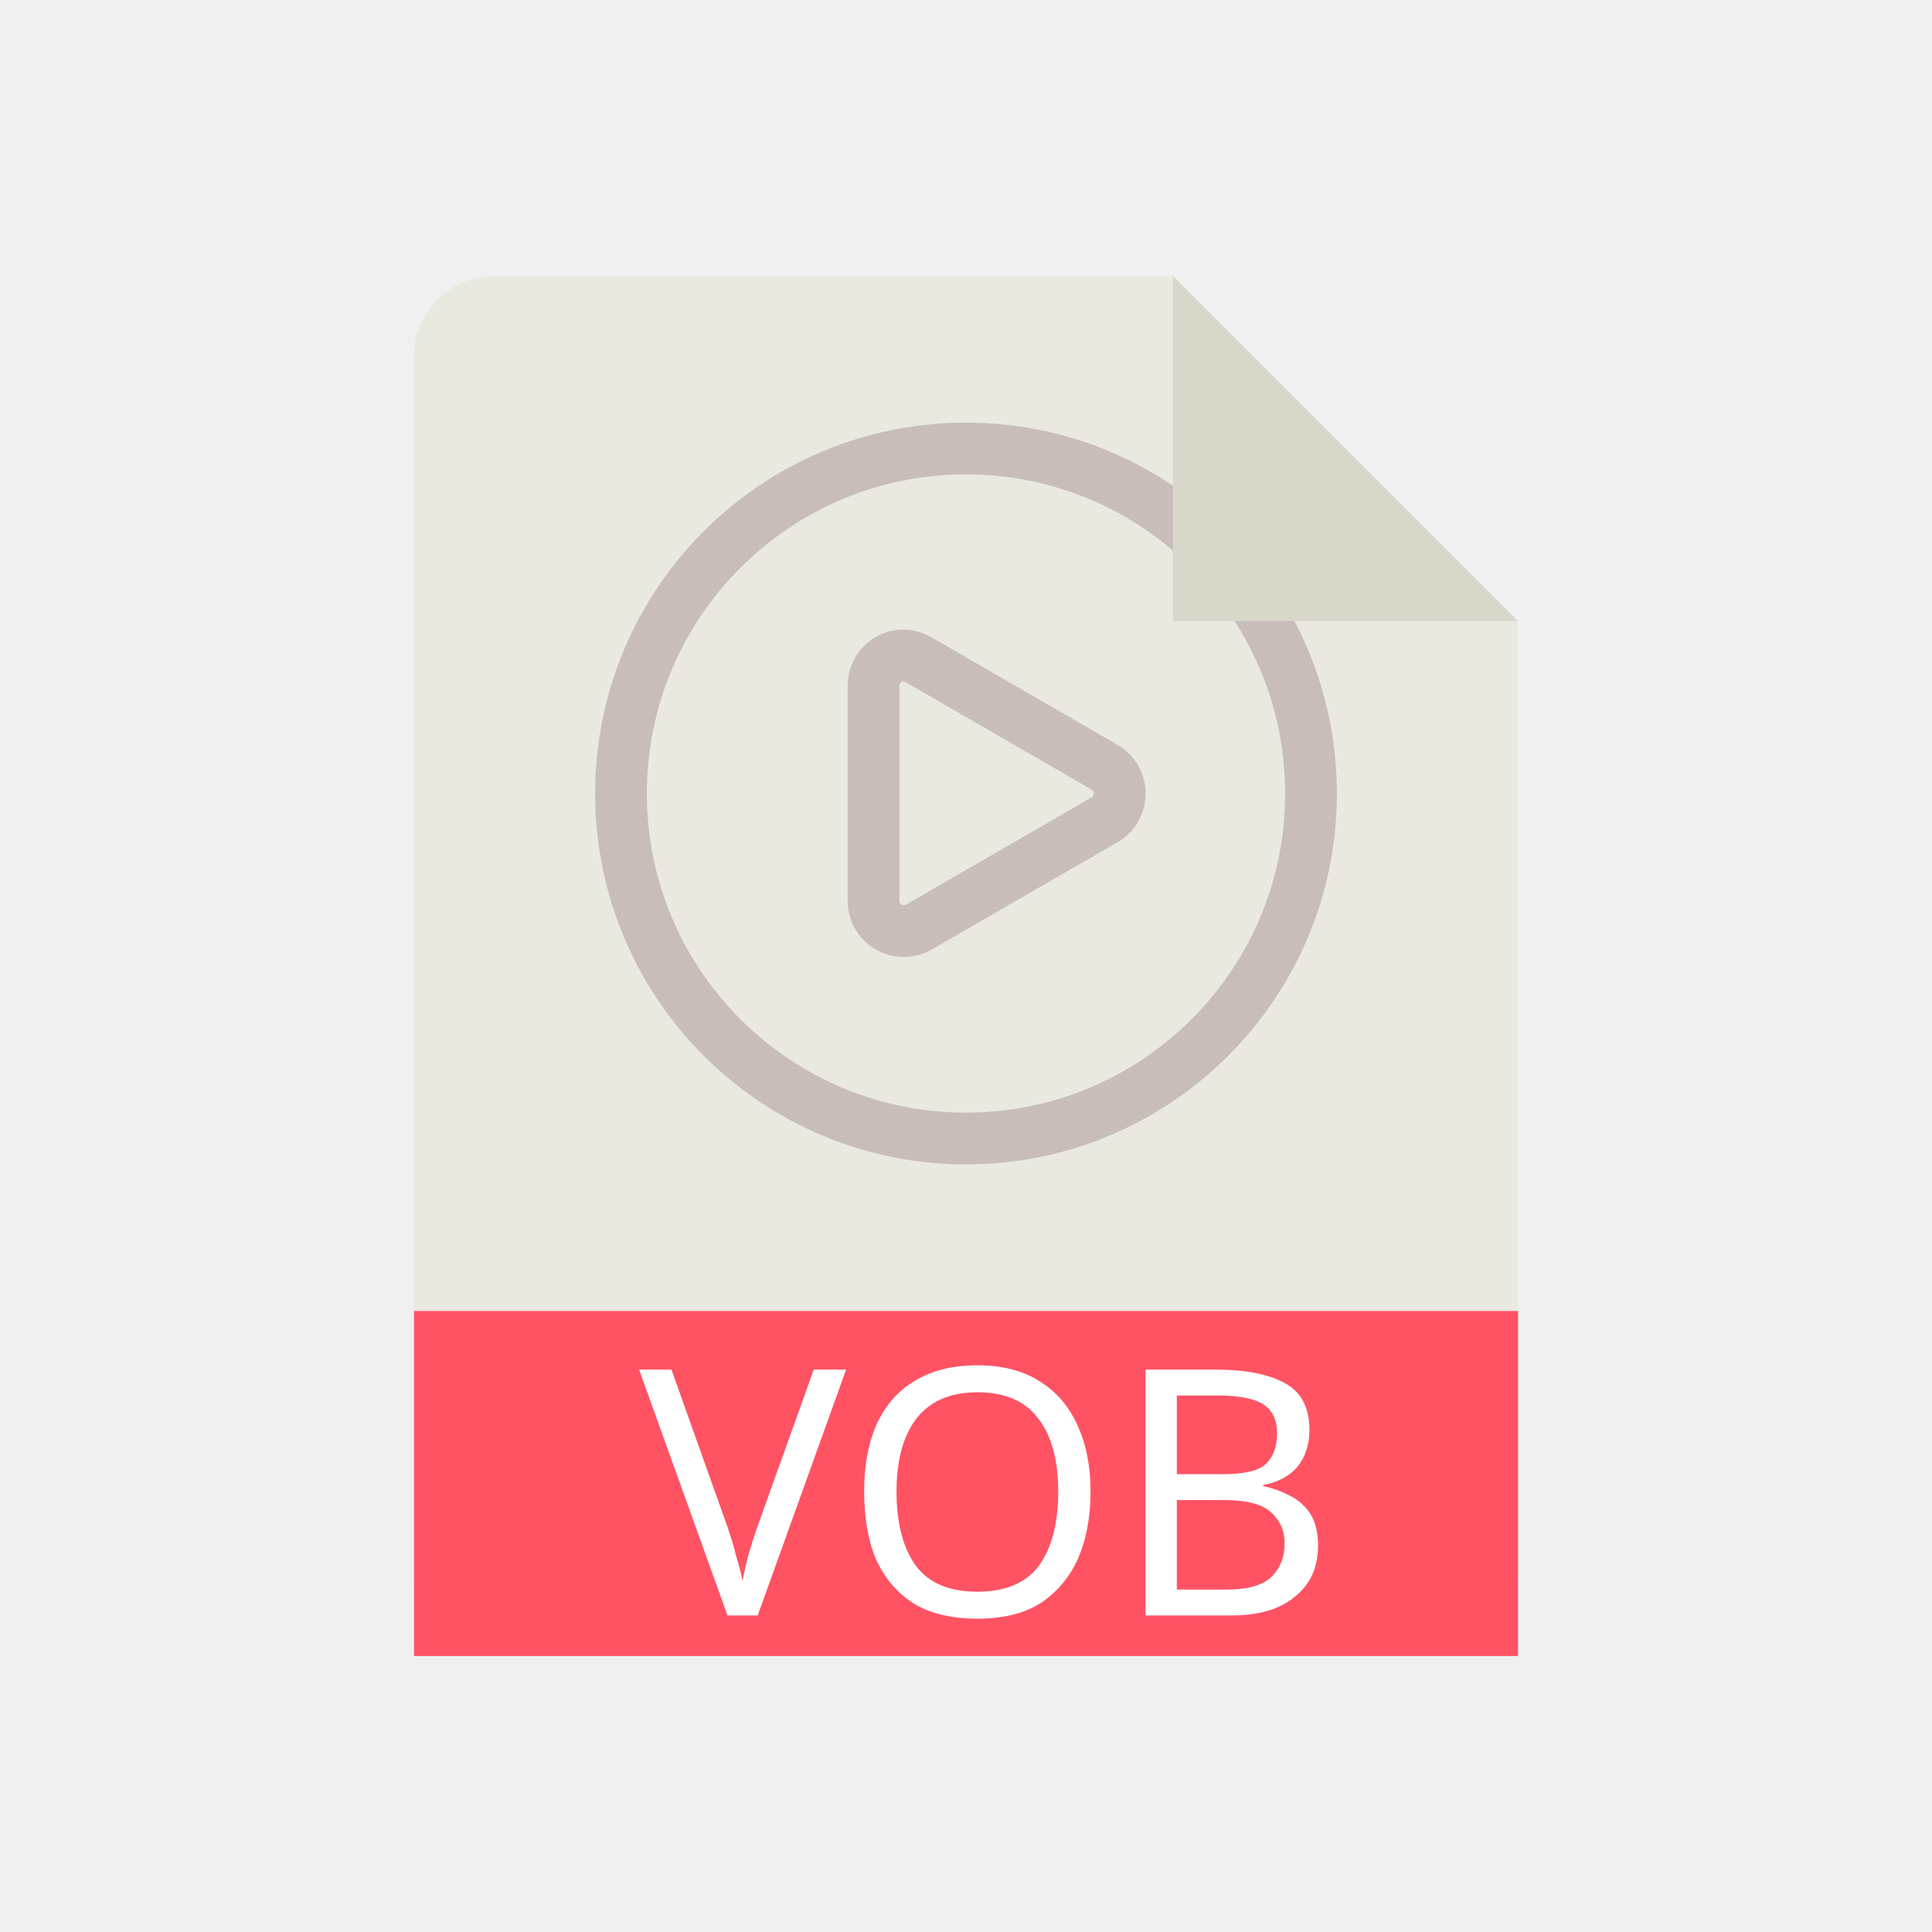
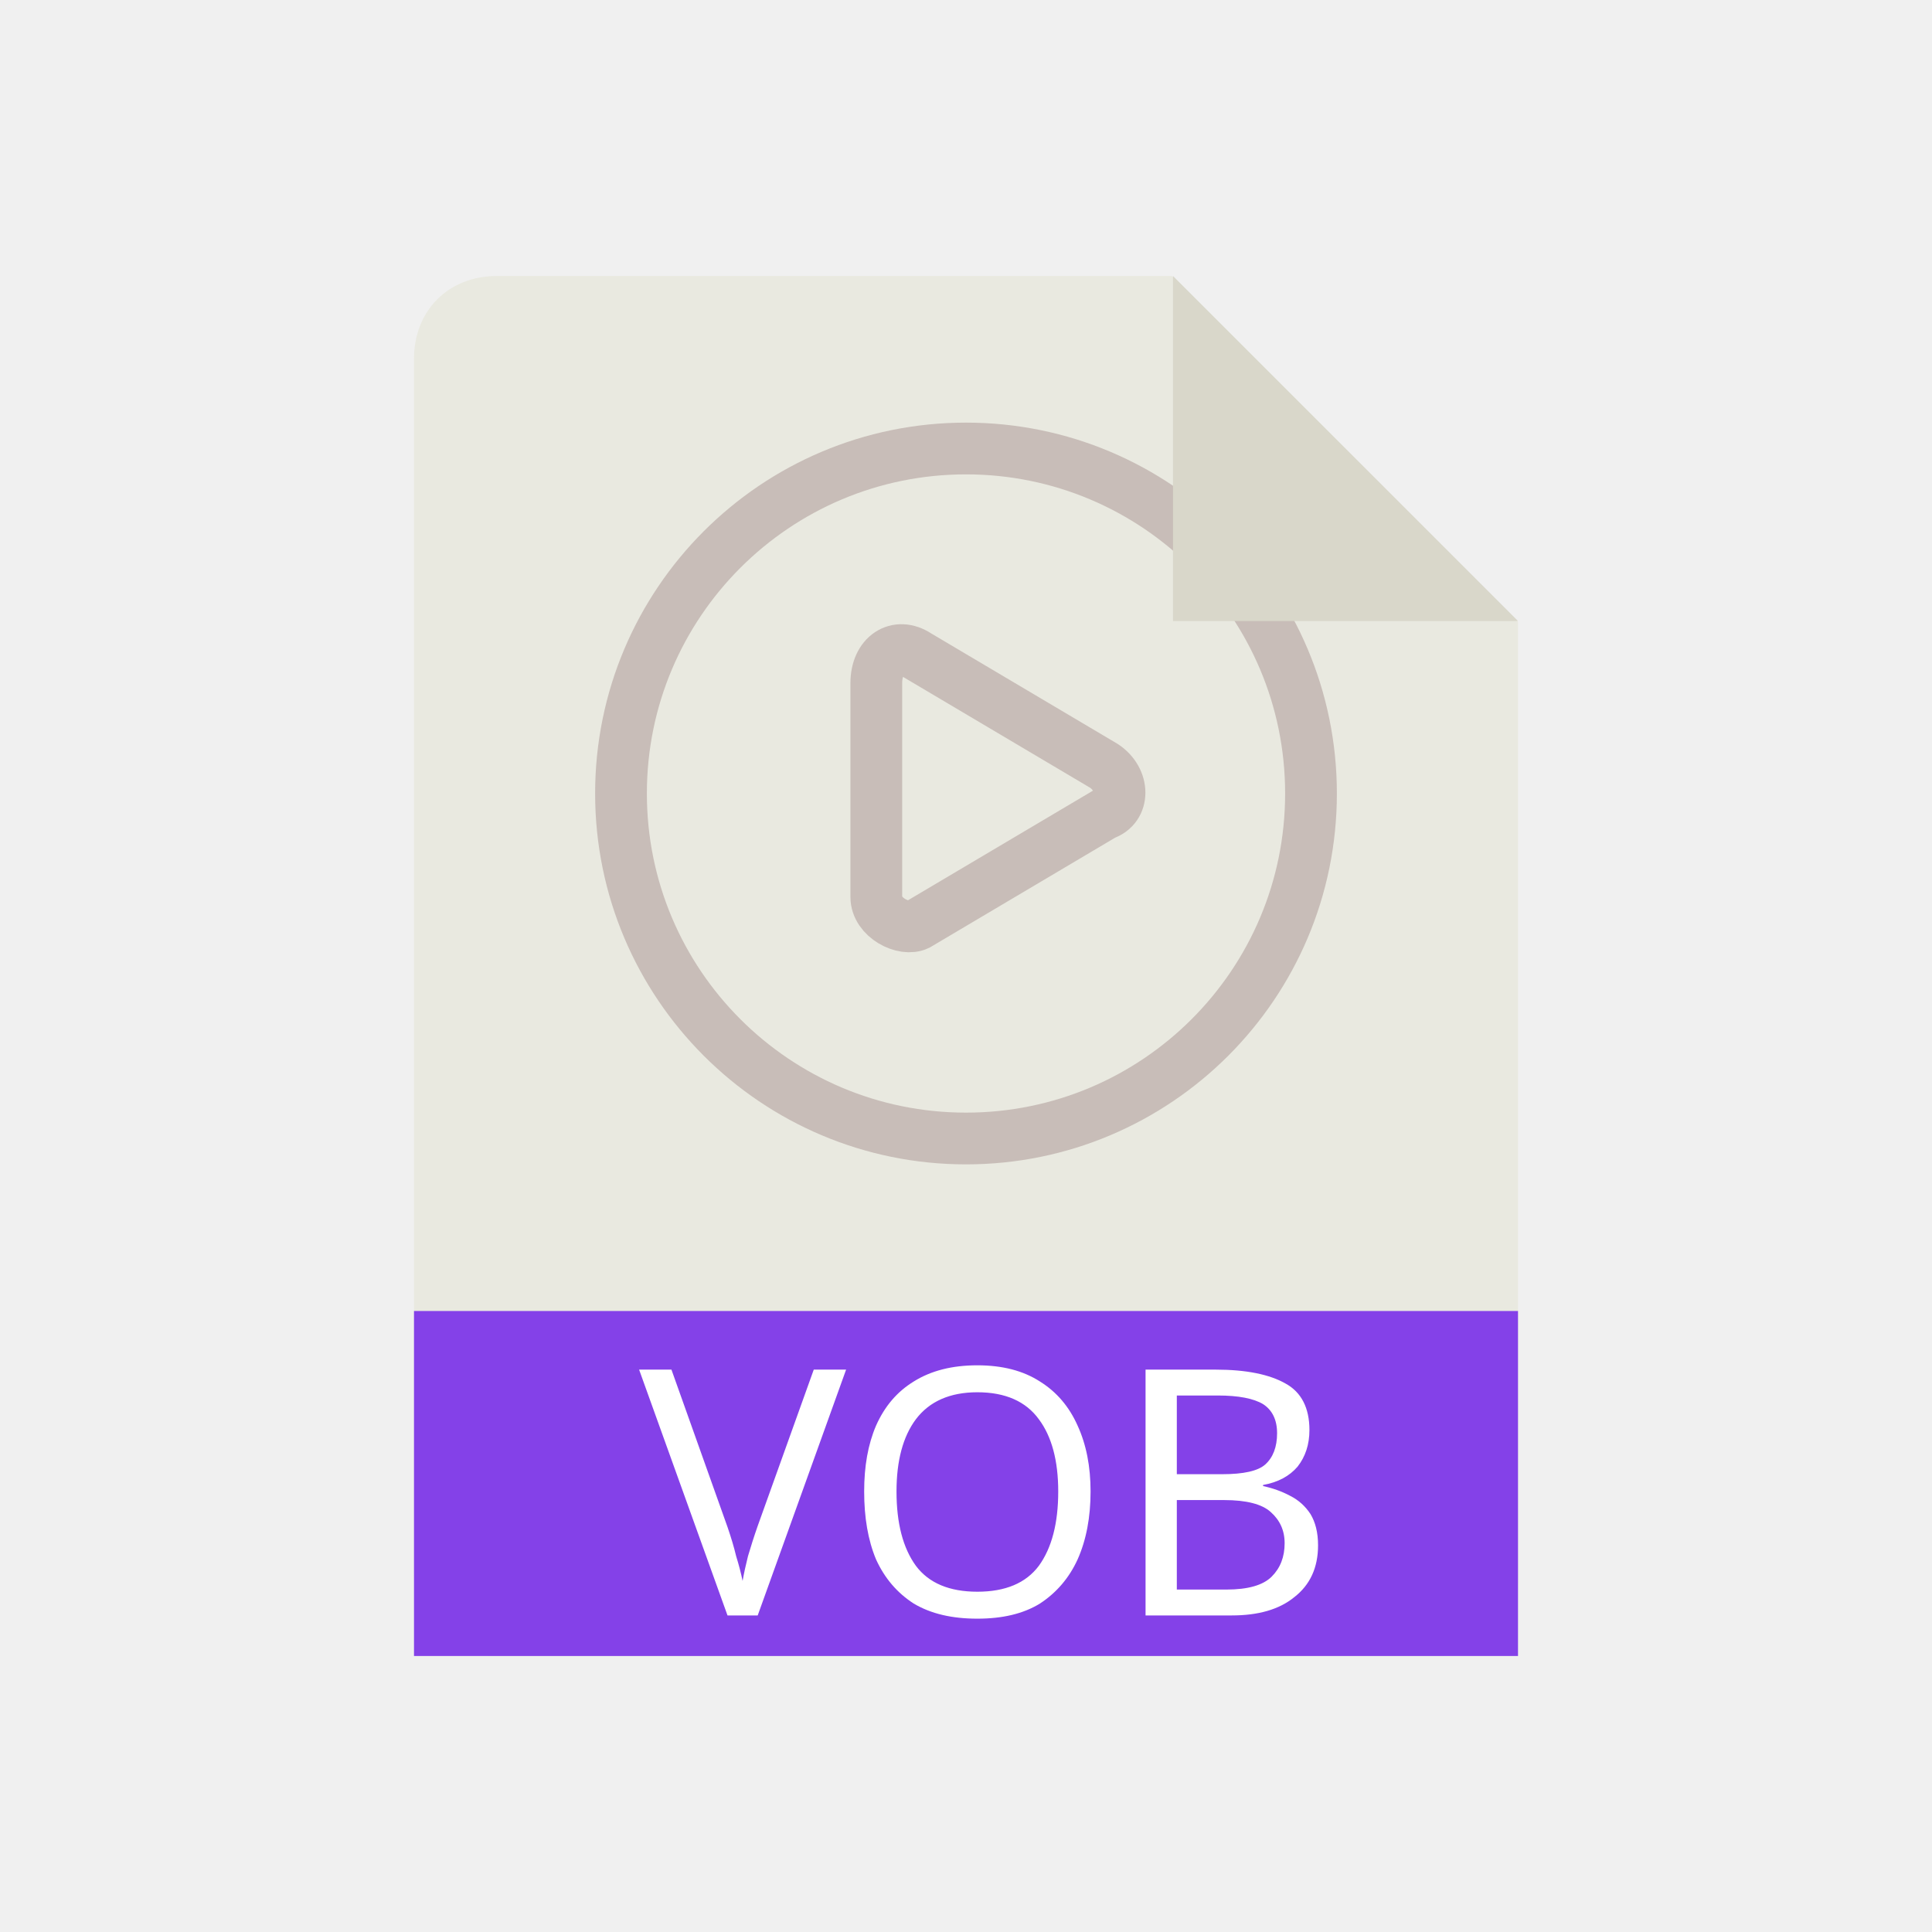
- <svg xmlns="http://www.w3.org/2000/svg" xmlns:xlink="http://www.w3.org/1999/xlink" version="1.1" x="0px" y="0px" viewBox="0 0 28 28" style="enable-background:new 0 0 28 28;" xml:space="preserve">
+ <svg xmlns="http://www.w3.org/2000/svg" xmlns:xlink="http://www.w3.org/1999/xlink" version="1.1" id="Layer_1" x="0px" y="0px" viewBox="0 0 28 28" style="enable-background:new 0 0 28 28;" xml:space="preserve">
  <style type="text/css">
- 	.st0{clip-path:url(#SVGID_00000121967999219630706170000013508908845561460403_);}
+ 	.st0{clip-path:url(#SVGID_00000006673466361982578600000016474817624685224845_);}
	.st1{fill:#E9E9E0;}
	.st2{fill:none;stroke:#C8BDB8;stroke-width:0.75;stroke-miterlimit:10;}
	.st3{fill:#D9D7CA;}
- 	.st4{fill:#FF5364;}
+ 	.st4{fill:#8441E8;}
	.st5{fill:#FFFFFF;}
	.st6{font-family:'Tahoma';}
	.st7{font-size:5px;}
</style>
  <g id="Guides">
</g>
  <g id="Background">
    <g>
-       <defs>
-         <rect id="SVGID_1_" x="1.79" y="2.52" transform="matrix(-0.7071 0.7071 -0.7071 -0.7071 32.549 17.0178)" width="21.92" height="25.46" />
-       </defs>
-       <clipPath id="SVGID_00000169522714601320503070000011430919304171503533_">
-         <use xlink:href="#SVGID_1_" style="overflow:visible;" />
-       </clipPath>
-       <g style="clip-path:url(#SVGID_00000169522714601320503070000011430919304171503533_);">
-         <path class="st1" d="M20.84,24H7.16C6.52,24,6,23.48,6,22.84V5.16C6,4.52,6.52,4,7.16,4h13.67C21.48,4,22,4.52,22,5.16v17.67     C22,23.48,21.48,24,20.84,24z" />
+       <g>
+         <defs>
+           <rect id="SVGID_1_" x="1.8" y="2.5" transform="matrix(0.7071 -0.7071 0.7071 0.7071 -7.049 13.4824)" width="21.9" height="25.5" />
+         </defs>
+         <clipPath id="SVGID_00000008846958620468885000000004749235916866836619_">
+           <use xlink:href="#SVGID_1_" style="overflow:visible;" />
+         </clipPath>
+         <g style="clip-path:url(#SVGID_00000008846958620468885000000004749235916866836619_);">
+           <path class="st1" d="M20.8,24H7.2C6.5,24,6,23.5,6,22.8V5.2C6,4.5,6.5,4,7.2,4h13.7C21.5,4,22,4.5,22,5.2v17.7      C22,23.5,21.5,24,20.8,24z" />
+         </g>
      </g>
    </g>
    <circle class="st2" cx="14" cy="11.5" r="5" />
    <polyline class="st3" points="22,9 17,9 17,4  " />
    <rect x="6" y="19" class="st4" width="16" height="5" />
    <text transform="matrix(1 0 0 1 9.2624 23.4121)" class="st5 st6 st7">VOB</text>
-     <path class="st2" d="M16.01,11.12l-2.7-1.56c-0.29-0.17-0.65,0.04-0.65,0.38v3.12c0,0.33,0.36,0.54,0.65,0.38l2.7-1.56   C16.3,11.71,16.3,11.29,16.01,11.12z" />
+     <path class="st2" d="M16,11.1l-2.7-1.6c-0.3-0.2-0.6,0-0.6,0.4v3.1c0,0.3,0.4,0.5,0.6,0.4l2.7-1.6C16.3,11.7,16.3,11.3,16,11.1z" />
  </g>
</svg>
